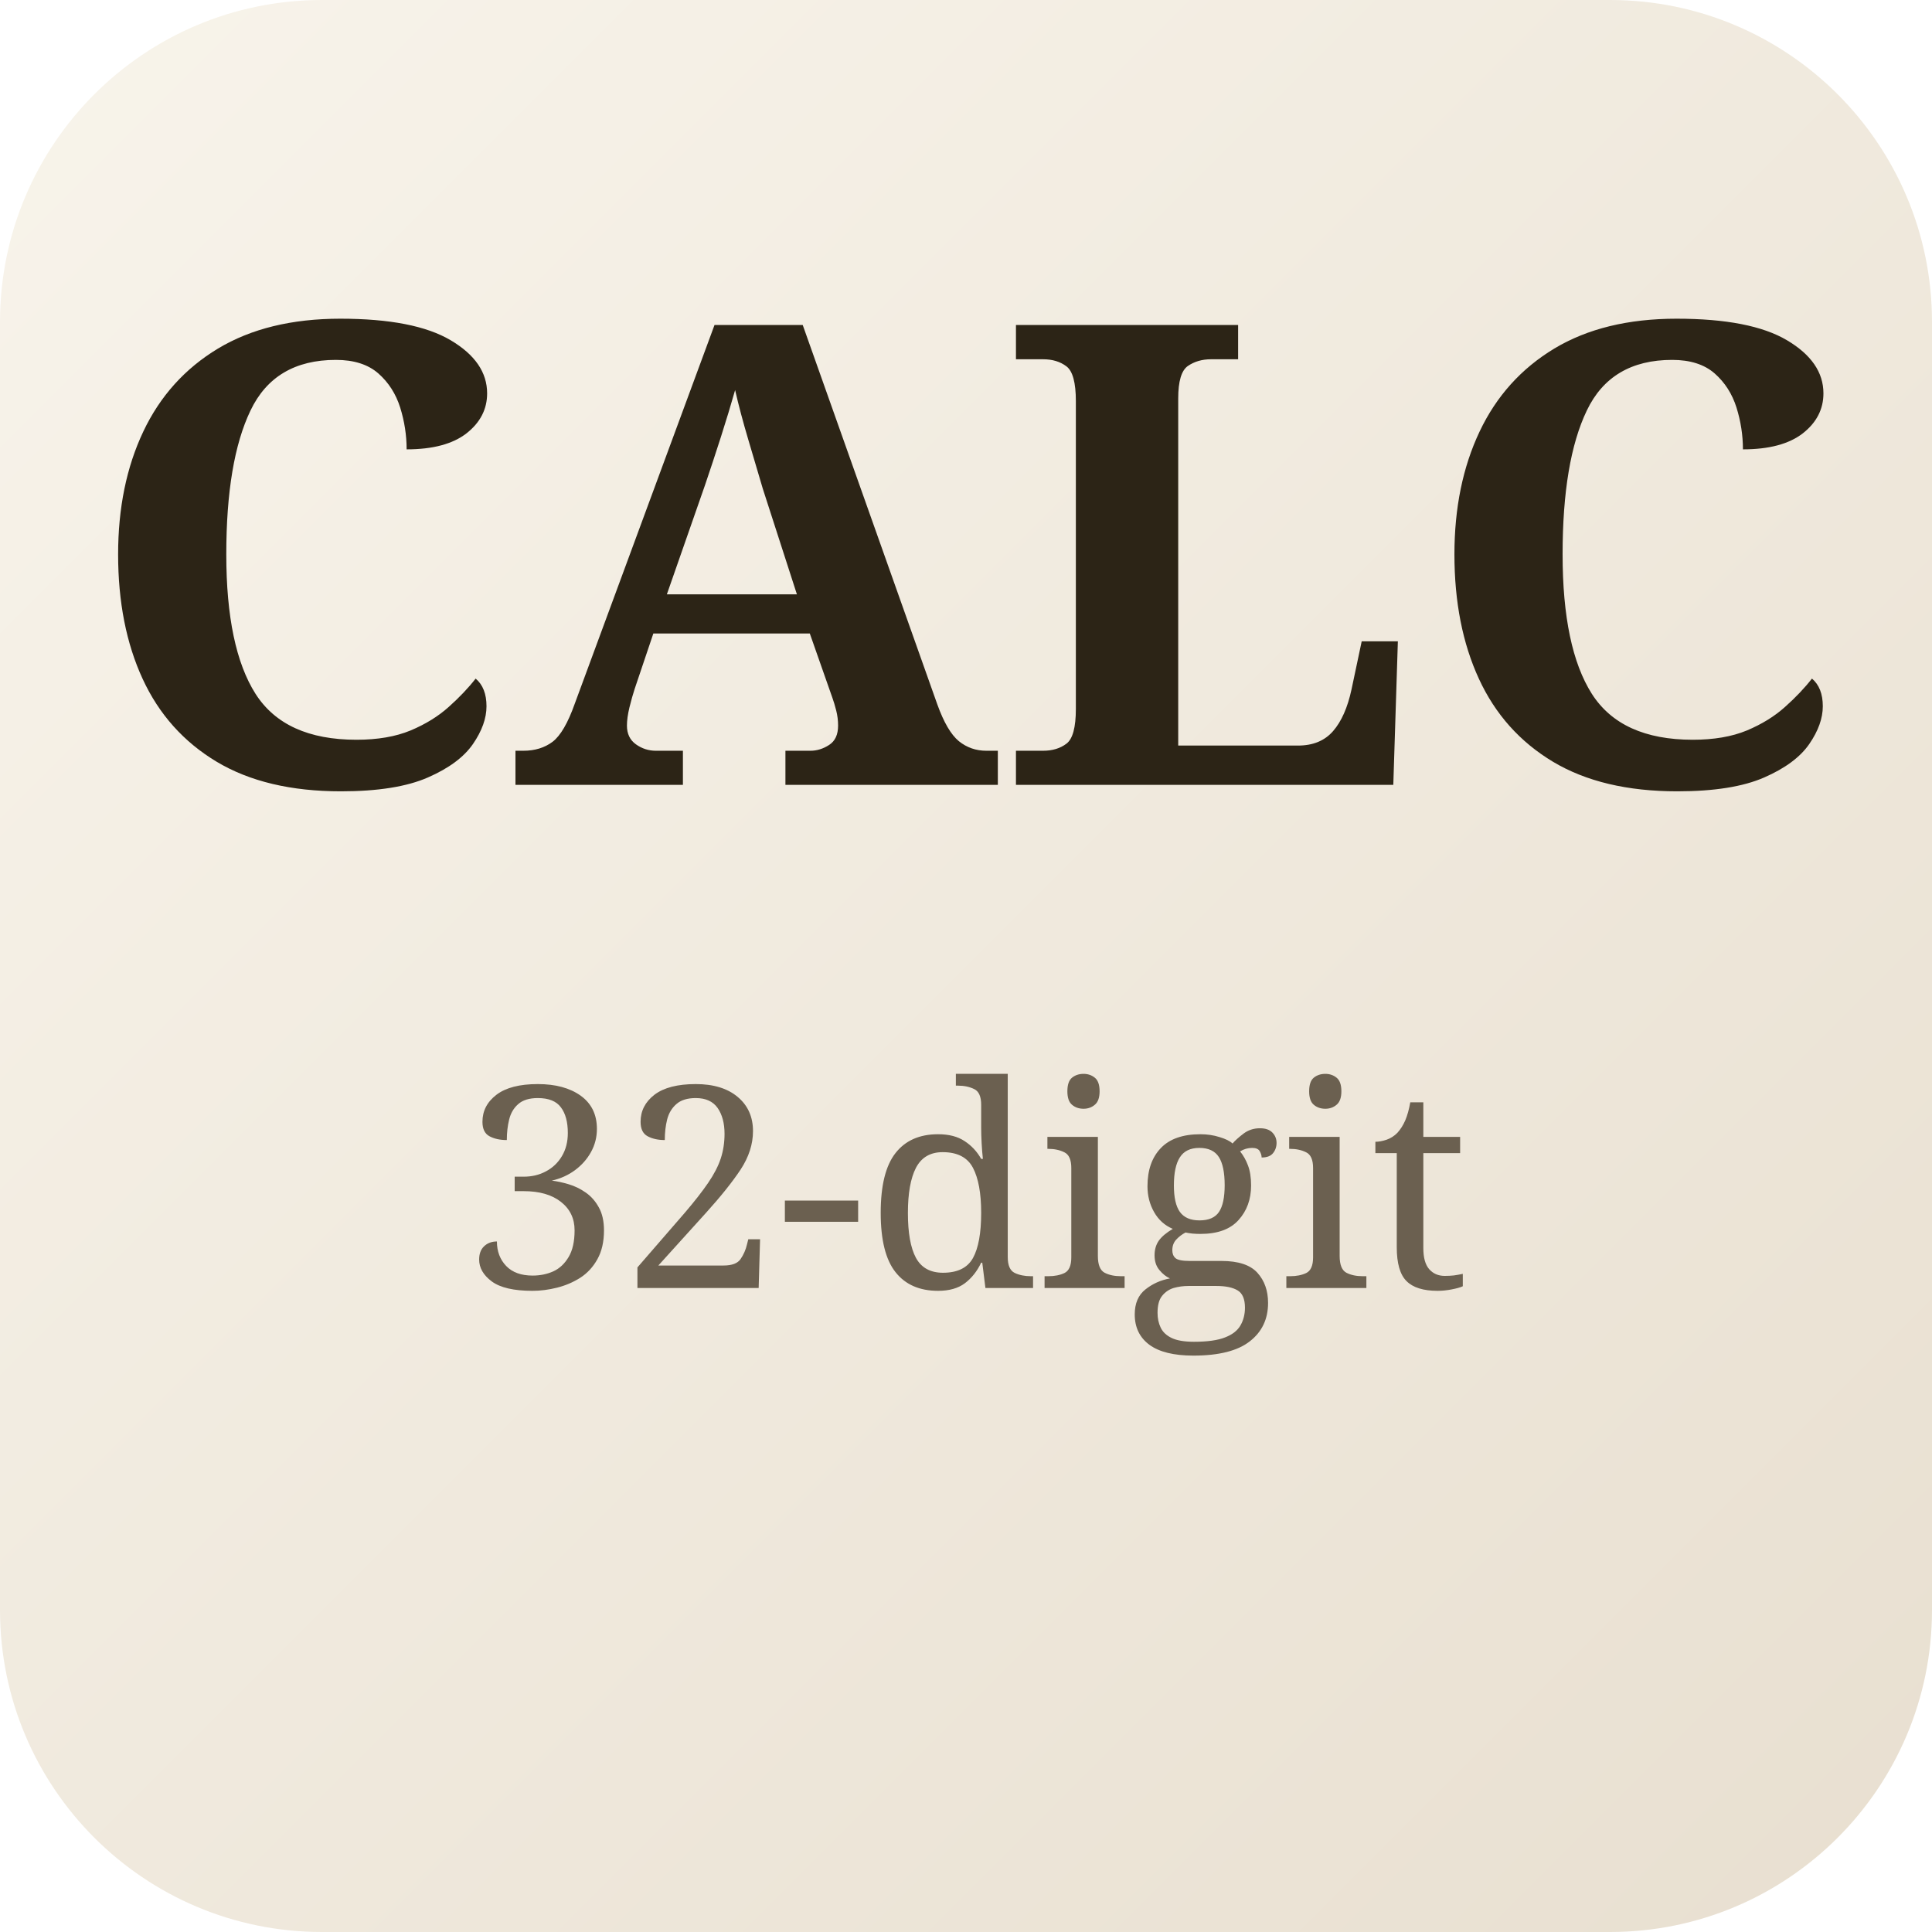
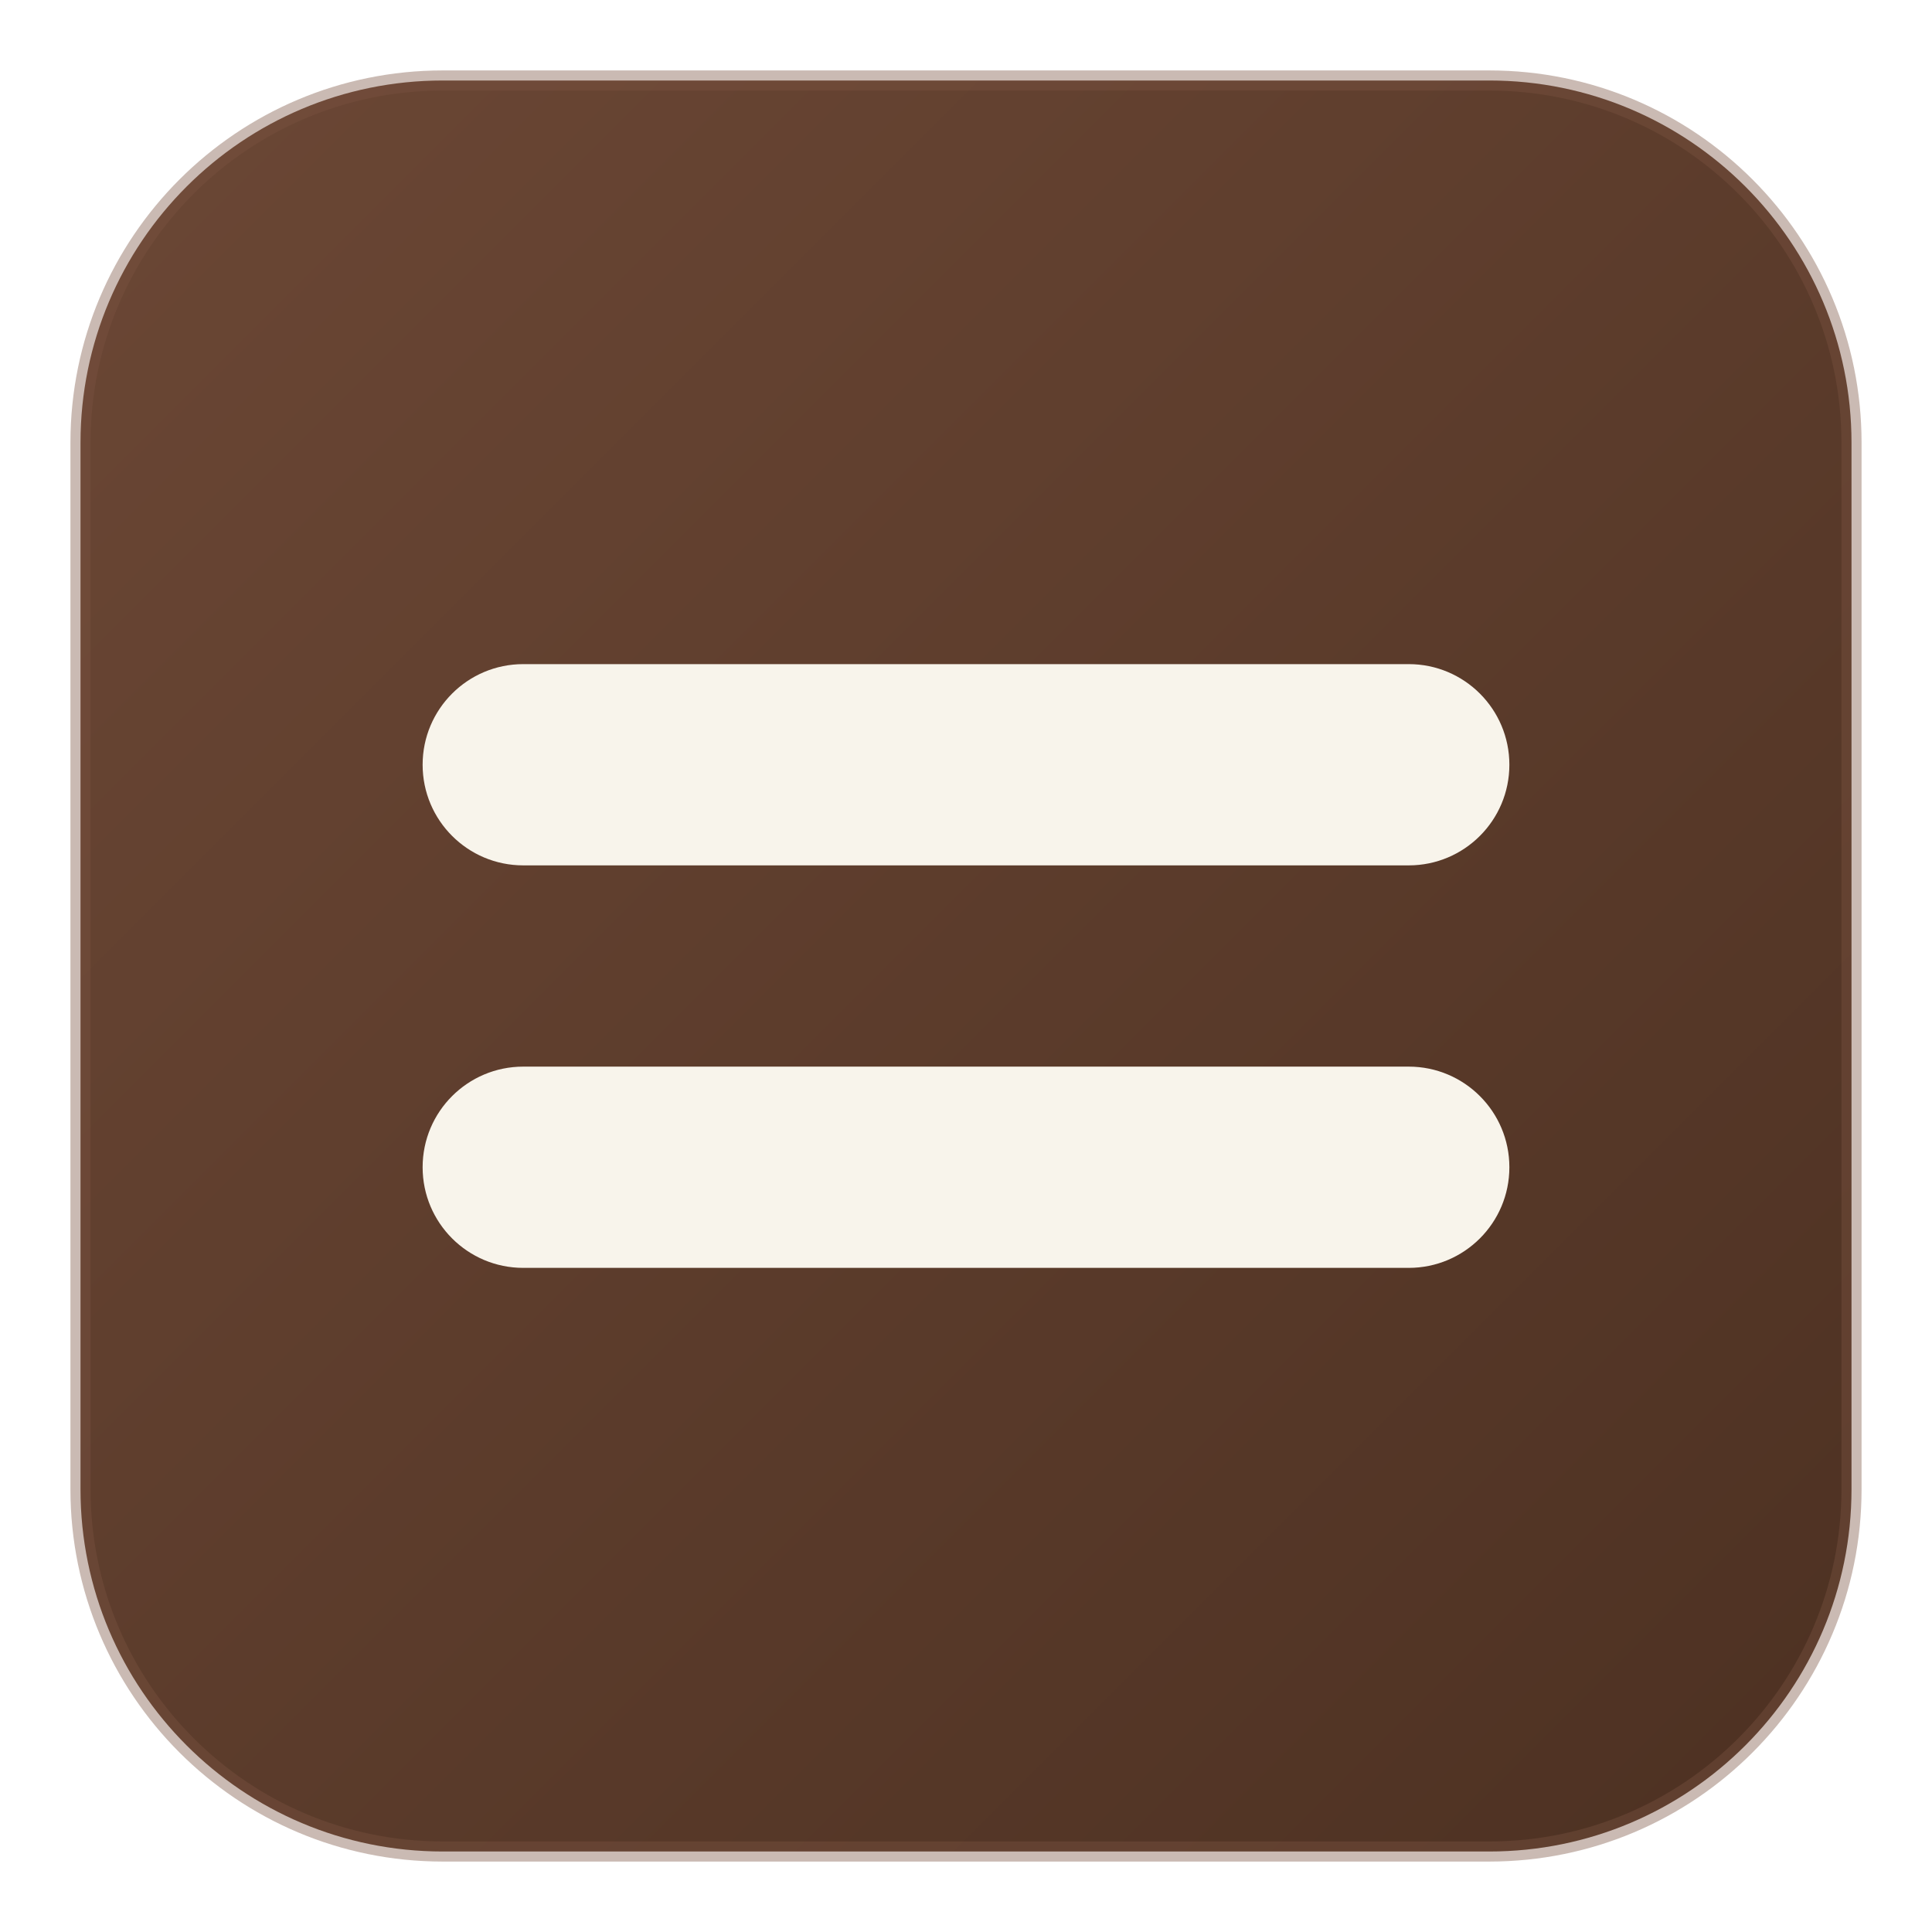
- <svg xmlns="http://www.w3.org/2000/svg" width="192" height="192" viewBox="0 0 192 192">
+ <svg xmlns="http://www.w3.org/2000/svg" viewBox="0 0 192 192" width="192" height="192">
  <defs>
    <linearGradient id="bg" x1="0" y1="0" x2="1" y2="1">
-       <stop offset="0%" stop-color="#f8f4eb" />
-       <stop offset="100%" stop-color="#e8dfd0" />
+       <stop offset="0%" stop-color="#6b4735" />
+       <stop offset="100%" stop-color="#4d3122" />
    </linearGradient>
  </defs>
-   <rect width="192" height="192" rx="32" fill="url(#bg)" />
-   <text x="96" y="78" text-anchor="middle" font-family="serif" font-size="64" font-weight="700" fill="#2c2416">CALC</text>
-   <text x="96" y="128" text-anchor="middle" font-family="serif" font-size="28" fill="#6b6050">32-digit</text>
+   <rect x="8" y="8" width="176" height="176" rx="36" fill="url(#bg)" />
+   <rect x="8" y="8" width="176" height="176" rx="36" fill="none" stroke="#7a5240" stroke-width="2" opacity="0.4" />
+   <rect x="42" y="66" width="108" height="20" rx="10" fill="#f8f4eb" />
+   <rect x="42" y="106" width="108" height="20" rx="10" fill="#f8f4eb" />
</svg>
